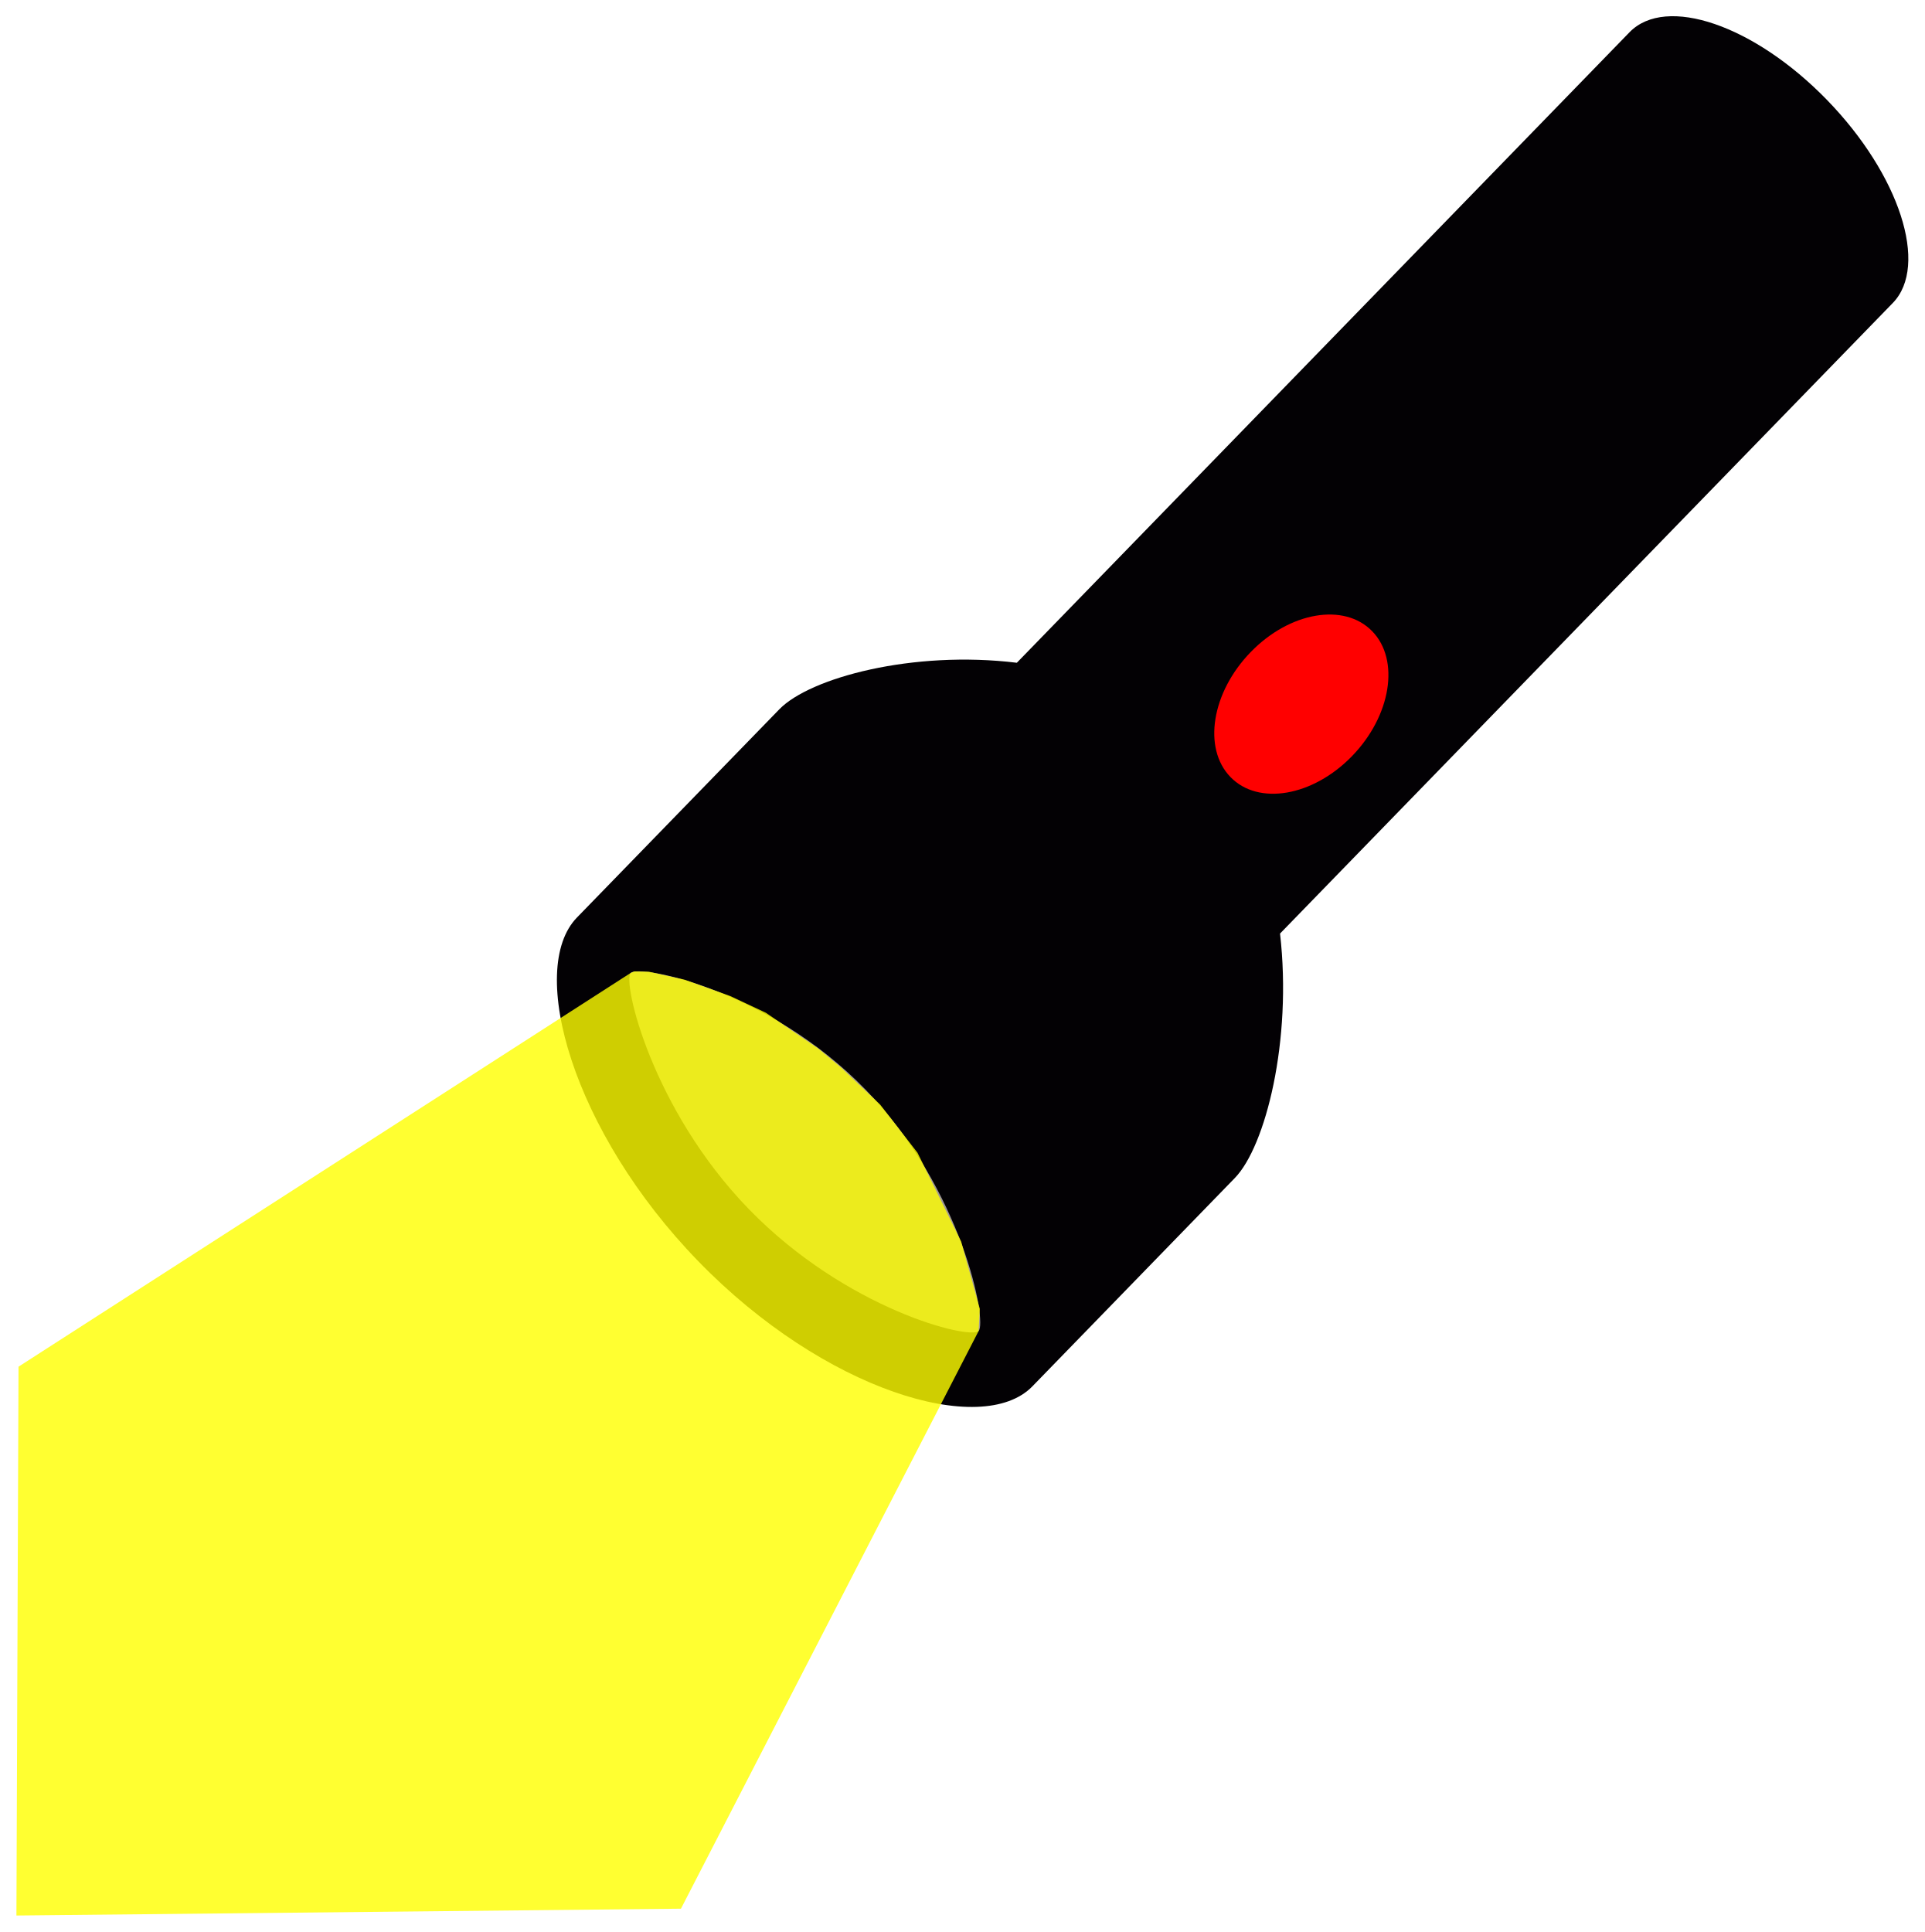
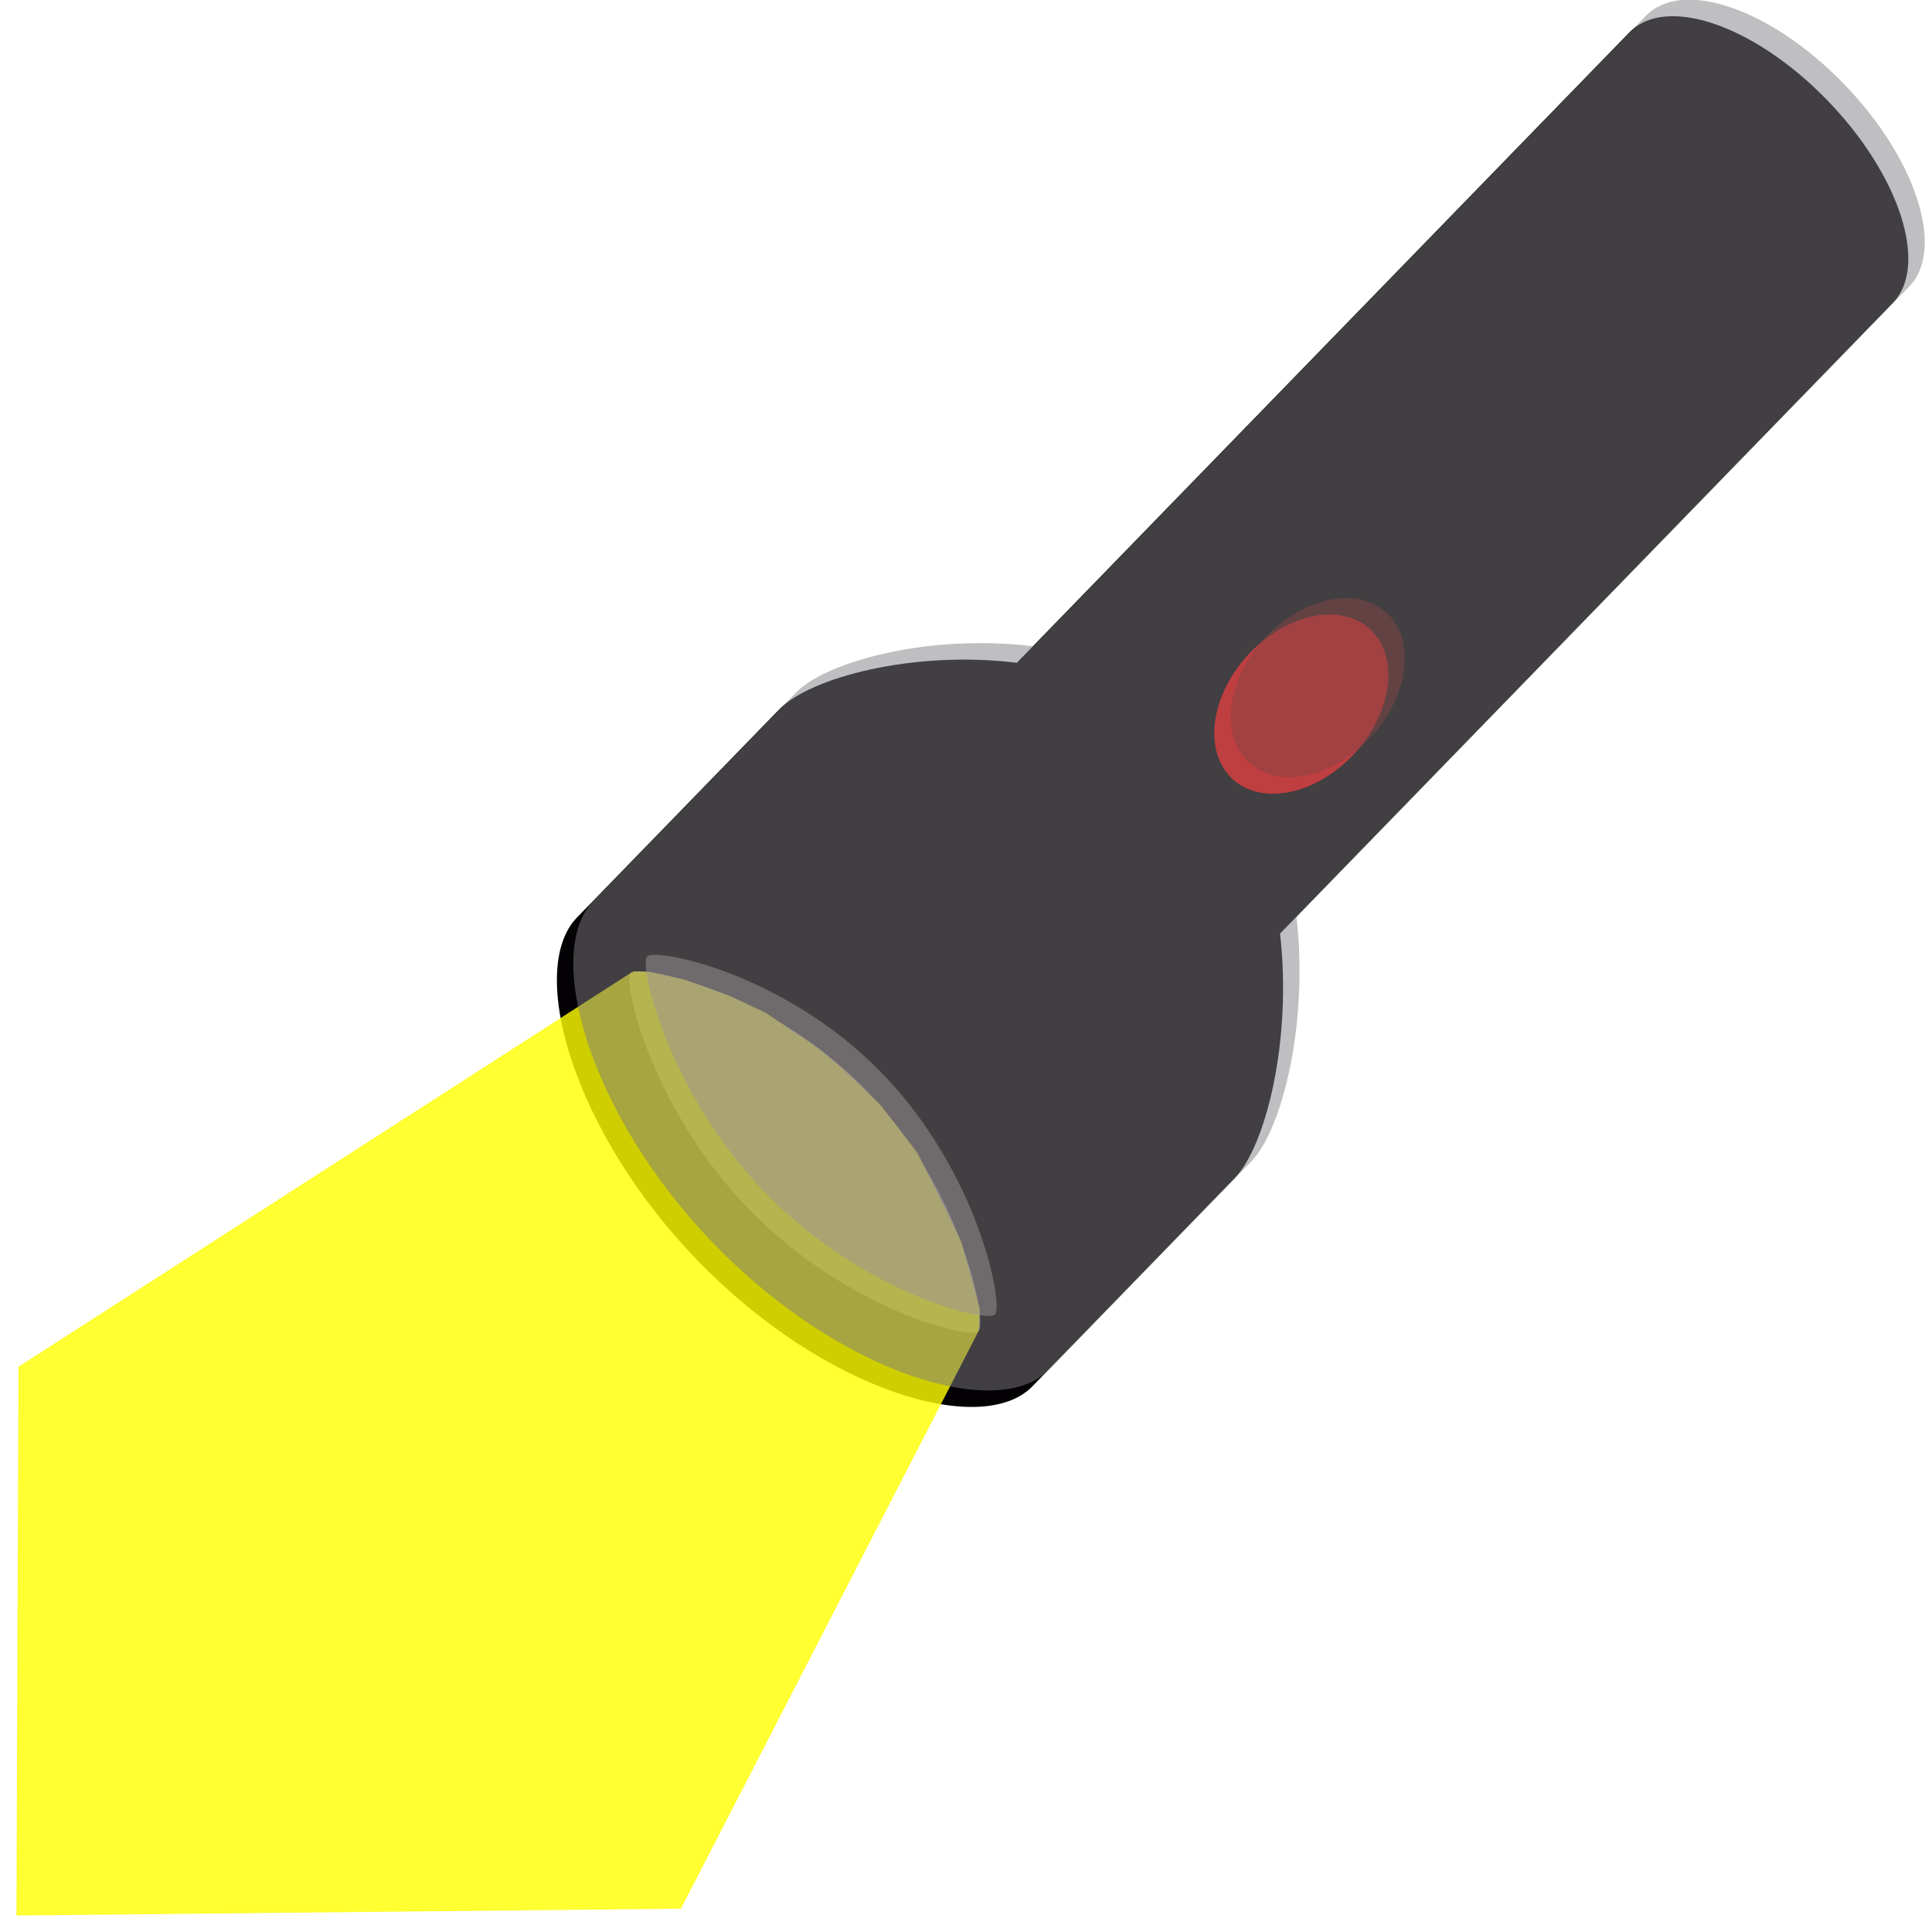
<svg xmlns="http://www.w3.org/2000/svg" version="1.1" baseProfile="full" width="245" height="245.954" viewBox="0 0 245.00 245.95" enable-background="new 0 0 245.00 245.95" xml:space="preserve">
-   <path fill="#030104" fill-opacity="1" stroke-linejoin="round" d="M 88.912,160.573C 104.92,177.056 125.026,183.078 131.43,176.488L 157.202,149.968C 161.113,145.945 164.521,132.477 162.96,118.846L 240.968,38.571C 245.587,33.818 241.845,22.233 232.585,12.714C 223.335,3.196 212.087,-0.658 207.456,4.098L 129.452,84.371C 116.206,82.757 103.128,86.274 99.219,90.29L 73.445,116.81C 67.043,123.408 72.895,144.1 88.912,160.573 Z " />
-   <path fill="#FF0000" fill-opacity="1" stroke-linejoin="round" d="M 174.693,80.358C 178.251,84.017 177.092,91.143 172.117,96.263C 167.132,101.392 160.208,102.585 156.652,98.923C 153.094,95.264 154.243,88.128 159.228,83.008C 164.203,77.879 171.138,76.696 174.693,80.358 Z " />
-   <path fill="#9D9696" fill-opacity="1" stroke-linejoin="round" d="M 110.168,138.691C 122.572,151.458 125.69,168.305 124.589,169.438C 123.487,170.582 107.759,166.711 95.352,153.944C 82.948,141.179 79.223,124.954 80.288,123.86C 81.362,122.756 97.761,125.926 110.168,138.691 Z " />
-   <path fill="#FFFF00" fill-opacity="0.808" stroke-linejoin="round" d="M 80.288,123.86L 2.357,173.985L 2.091,243.854L 86.69,242.985L 124.589,169.438L 124.742,166.621L 122.367,158.058L 116.805,146.746L 112.055,140.621L 107.117,135.933L 104.18,133.485L 97.492,128.923L 92.961,126.798L 87.18,124.725L 82.617,123.704L 80.763,123.662L 80.288,123.86 Z " />
+   <g>
+     <path fill="#030104" fill-opacity="1" stroke-width="0.2" stroke-linejoin="round" d="M 88.912,160.573C 104.92,177.056 125.026,183.078 131.43,176.488L 157.202,149.968C 161.113,145.945 164.521,132.477 162.96,118.847L 240.968,38.571C 245.587,33.818 241.845,22.233 232.585,12.714C 223.335,3.196 212.087,-0.658 207.456,4.098L 129.452,84.371C 116.206,82.757 103.128,86.274 99.219,90.29L 73.445,116.81C 67.043,123.408 72.895,144.1 88.912,160.573 Z " />
+     <path fill="#FF0000" fill-opacity="1" stroke-width="0.2" stroke-linejoin="round" d="M 174.693,80.358C 178.251,84.017 177.093,91.143 172.117,96.263C 167.132,101.392 160.208,102.585 156.652,98.923C 153.094,95.265 154.243,88.128 159.227,83.008C 164.203,77.879 171.138,76.696 174.693,80.358 Z " />
+     <path fill="#9D9696" fill-opacity="1" stroke-width="0.2" stroke-linejoin="round" d="M 110.168,138.691C 122.572,151.458 125.69,168.305 124.589,169.438C 123.487,170.582 107.759,166.711 95.352,153.944C 82.948,141.179 79.223,124.954 80.288,123.86C 81.362,122.756 97.761,125.926 110.168,138.691 Z " />
+   </g>
+   <path fill="#FFFF00" fill-opacity="0.808" stroke-width="0.2" stroke-linejoin="round" d="M 80.288,123.86L 2.357,173.985L 2.091,243.854L 86.69,242.985L 124.589,169.438L 124.742,166.621L 122.367,158.058L 116.805,146.746L 112.055,140.621L 107.117,135.933L 104.18,133.485L 97.492,128.923L 92.961,126.798L 87.18,124.725L 82.617,123.704L 80.763,123.662L 80.288,123.86 Z " />
+   <g>
+     <path fill="#807D81" fill-opacity="0.498" stroke-width="0.2" stroke-linejoin="round" d="M 91.004,158.474C 107.012,174.957 127.117,180.979 133.521,174.389L 159.293,147.868C 163.204,143.845 166.612,130.377 165.052,116.747L 243.059,36.472C 247.678,31.718 243.936,20.134 234.676,10.615C 225.426,1.096 214.179,-2.757 209.548,1.999L 131.543,82.271C 118.297,80.658 105.219,84.174 101.31,88.19L 75.536,114.711C 69.135,121.308 74.987,142.001 91.004,158.474 Z " />
+     <path fill="#854545" fill-opacity="0.498" stroke-width="0.2" stroke-linejoin="round" d="M 176.785,78.258C 180.342,81.917 179.184,89.043 174.208,94.163C 169.224,99.293 162.299,100.485 158.743,96.824C 155.185,93.165 156.335,86.029 161.319,80.909C 166.294,75.779 173.229,74.597 176.785,78.258 Z " />
+     <path fill="#9D9696" fill-opacity="0.498" stroke-width="0.2" stroke-linejoin="round" d="M 112.259,136.591C 124.663,149.358 127.782,166.205 126.68,167.339C 125.578,168.482 109.85,164.612 97.444,151.844C 85.039,139.08 81.314,122.855 82.38,121.761C 83.453,120.657 99.852,123.826 112.259,136.591 Z " />
+   </g>
</svg>
